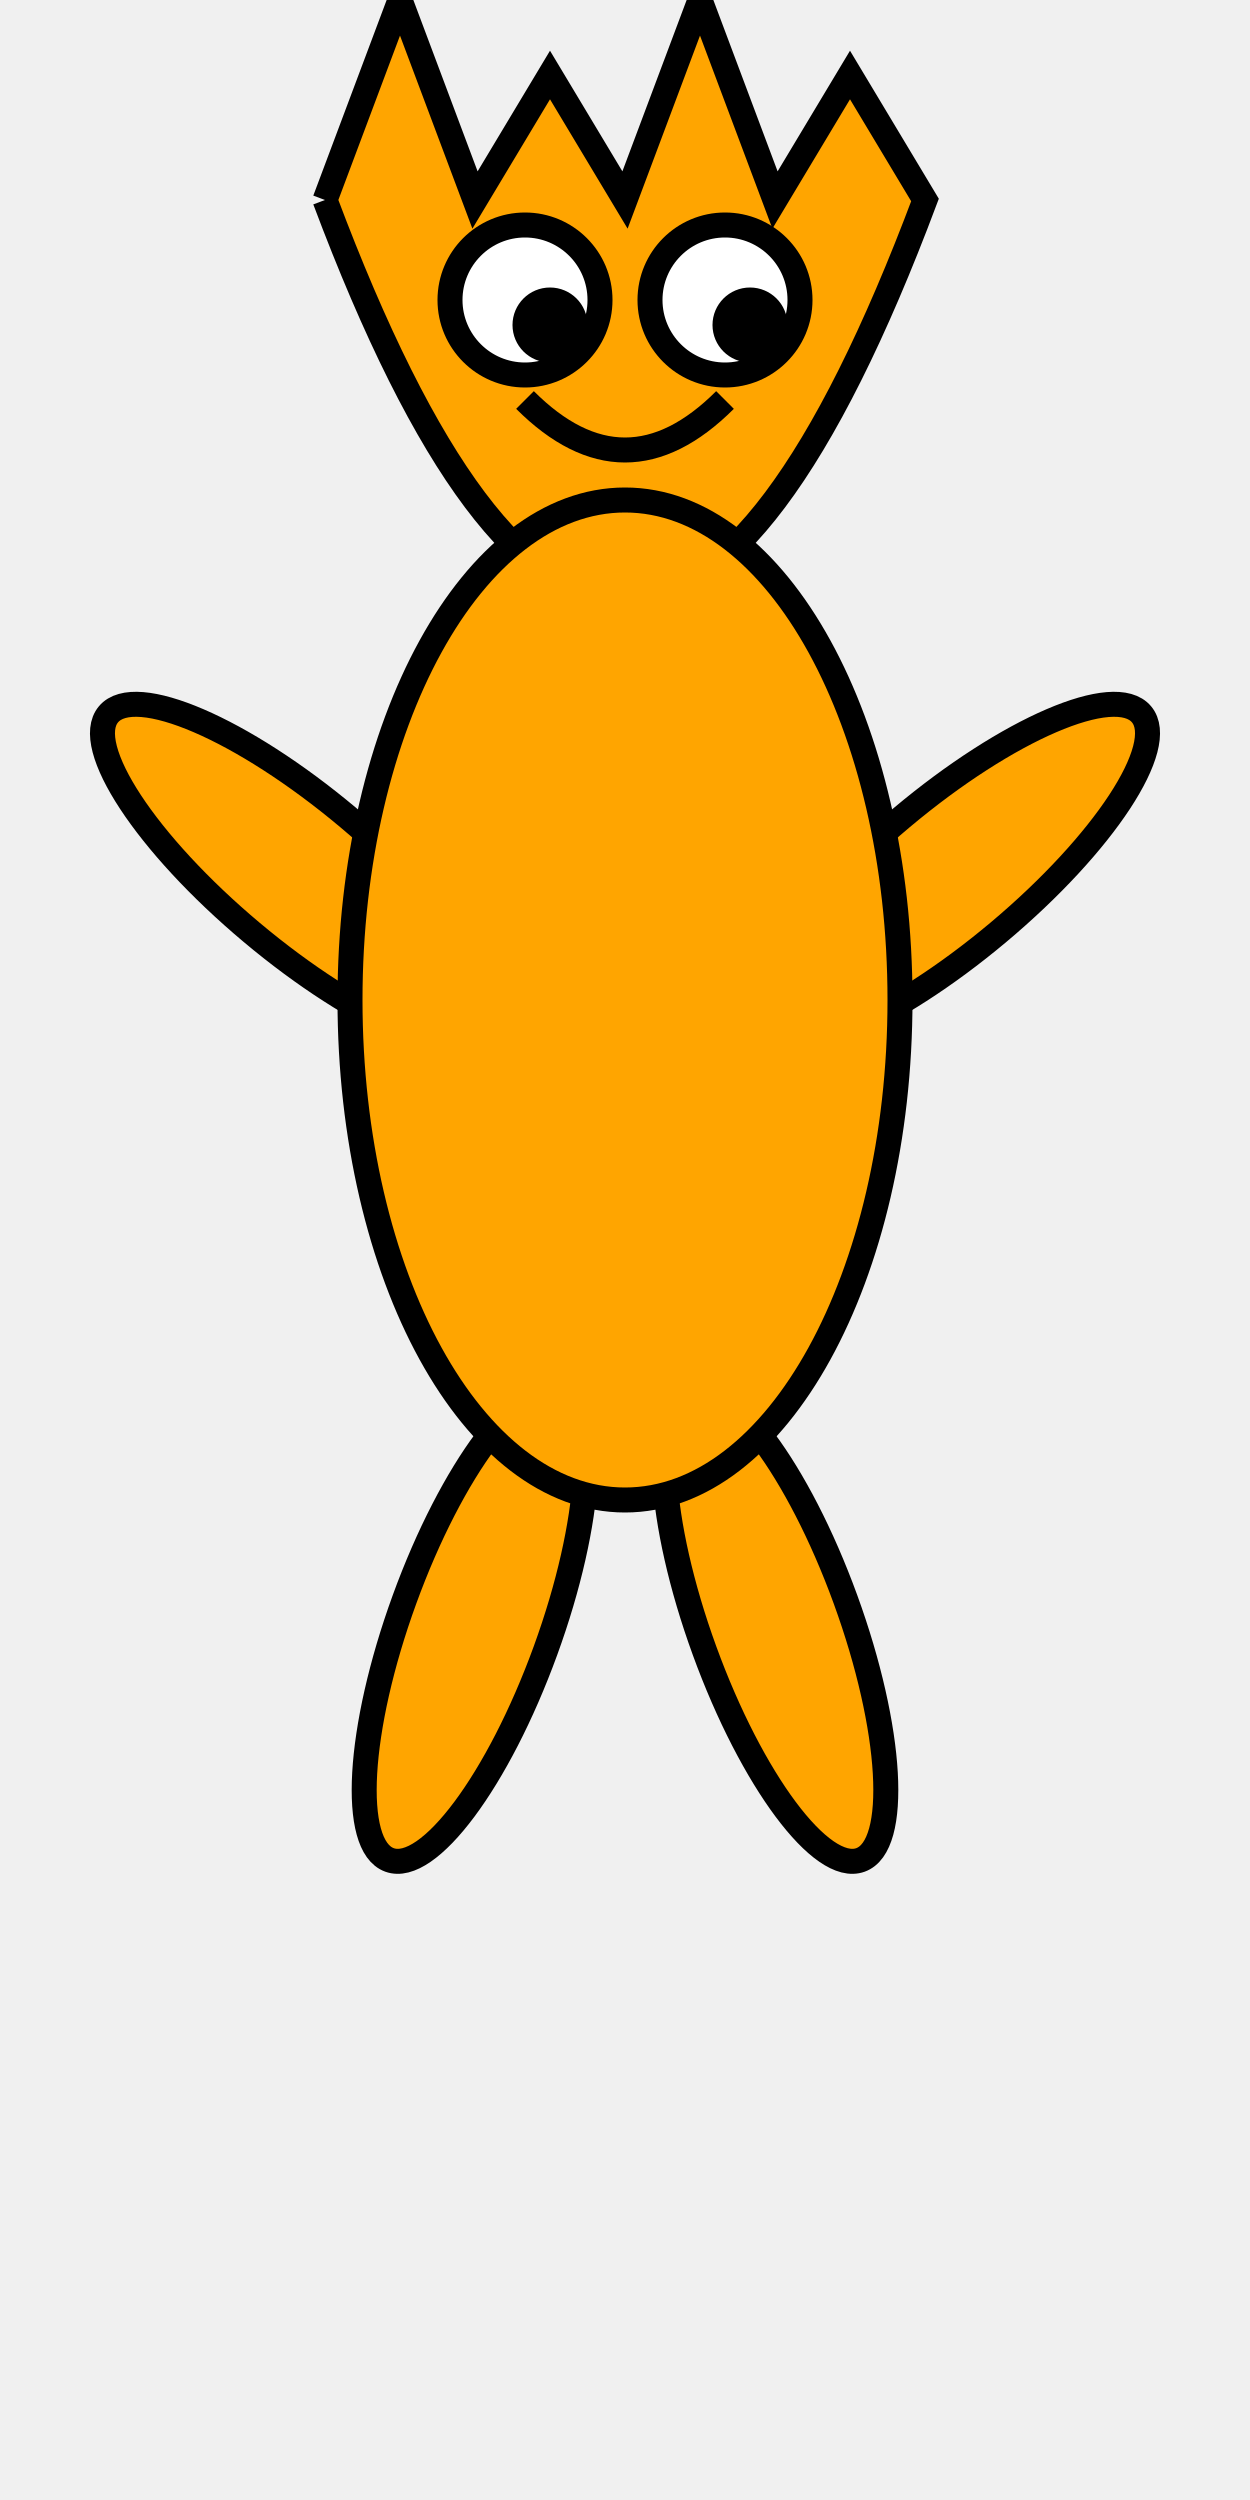
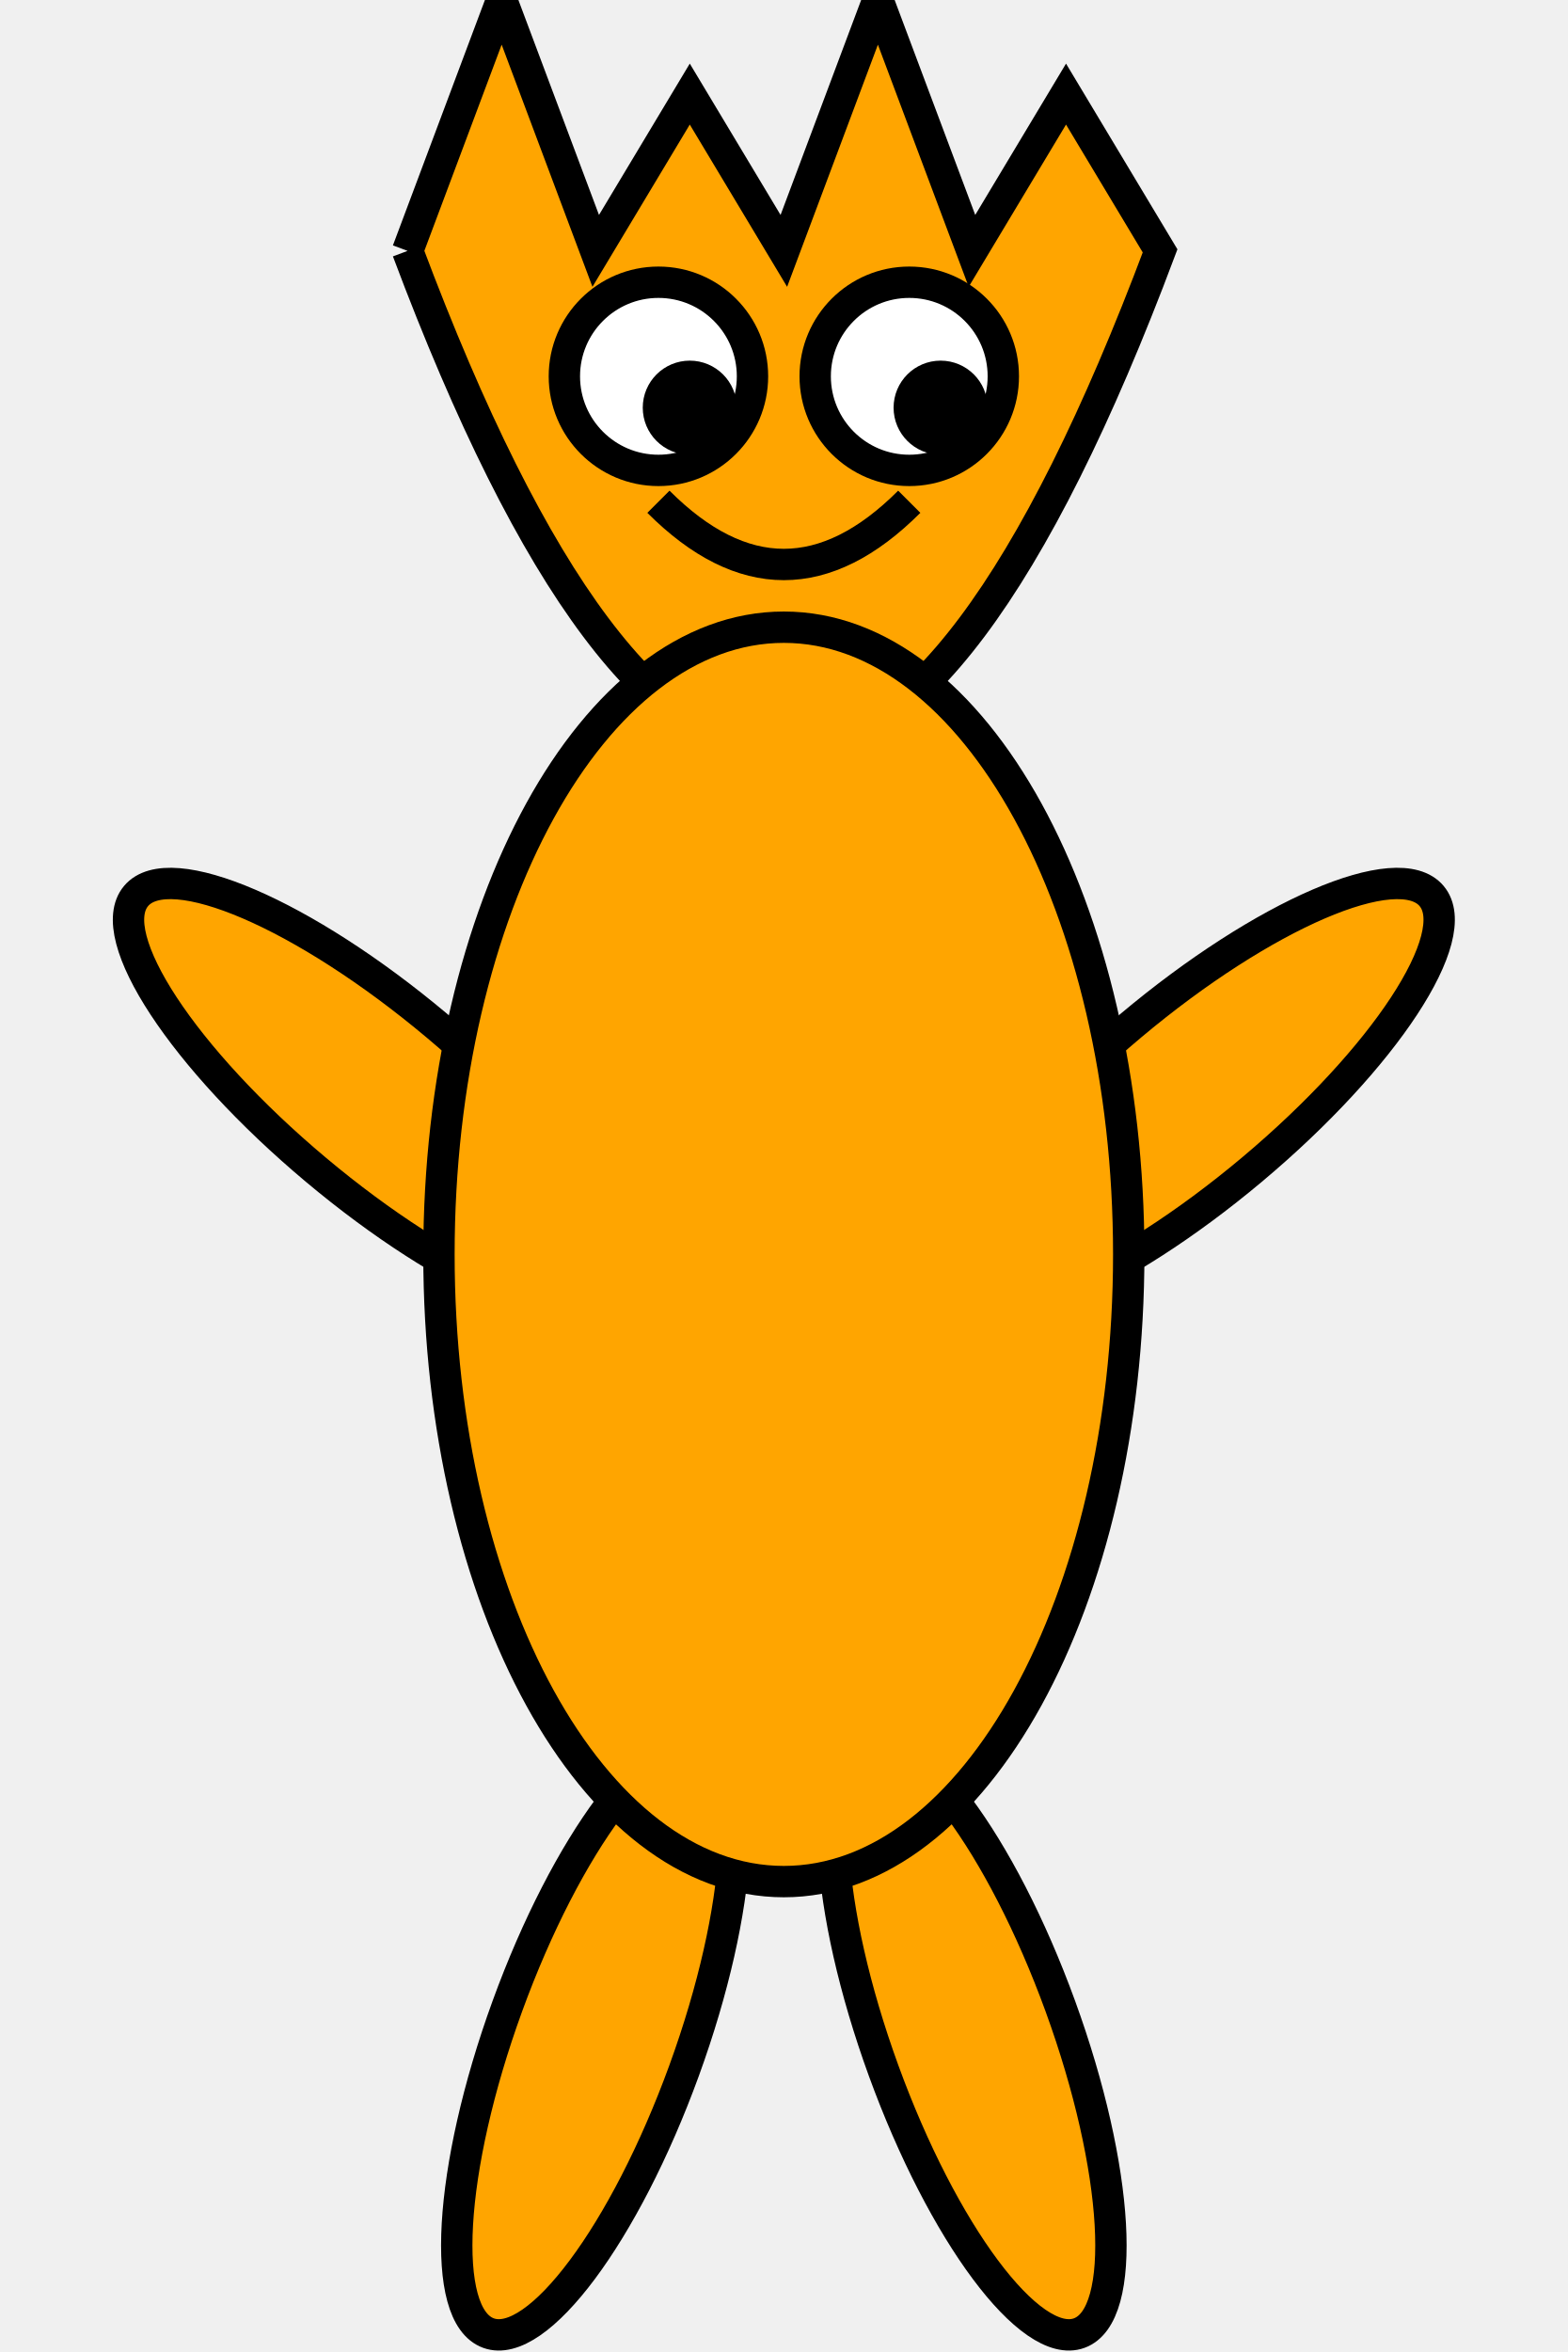
- <svg xmlns="http://www.w3.org/2000/svg" width="50" height="100" style="fill: orange; stroke: black">
+ <svg xmlns="http://www.w3.org/2000/svg" width="50" height="75" style="fill: orange; stroke: black">
  <ellipse cx="31" cy="65" rx="3" ry="10" transform="rotate(-20, 31, 65)" />
  <ellipse cx="19" cy="65" rx="3" ry="10" transform="rotate(20, 19, 65)" />
  <ellipse cx="38" cy="35" rx="10" ry="3" transform="rotate(-40, 38, 35)" />
  <ellipse cx="12" cy="35" rx="10" ry="3" transform="rotate(40, 12, 35)" />
  <path d="M 13 8 l 3 -8 l 3 8 l 3 -5 l 3 5 l 3 -8 l 3 8 l 3 -5 l 3 5 Q 25 40 13 8" />
  <g style="fill: white">
    <circle cx="21" cy="12" r="3" />
    <circle cx="29" cy="12" r="3" />
  </g>
  <g style="fill:black">
    <circle cx="22" cy="13" r="1" />
    <circle cx="30" cy="13" r="1" />
  </g>
  <path d="M 21 16 Q 25 20 29 16" />
  <ellipse cx="25" cy="40" rx="11" ry="20" />
</svg>
